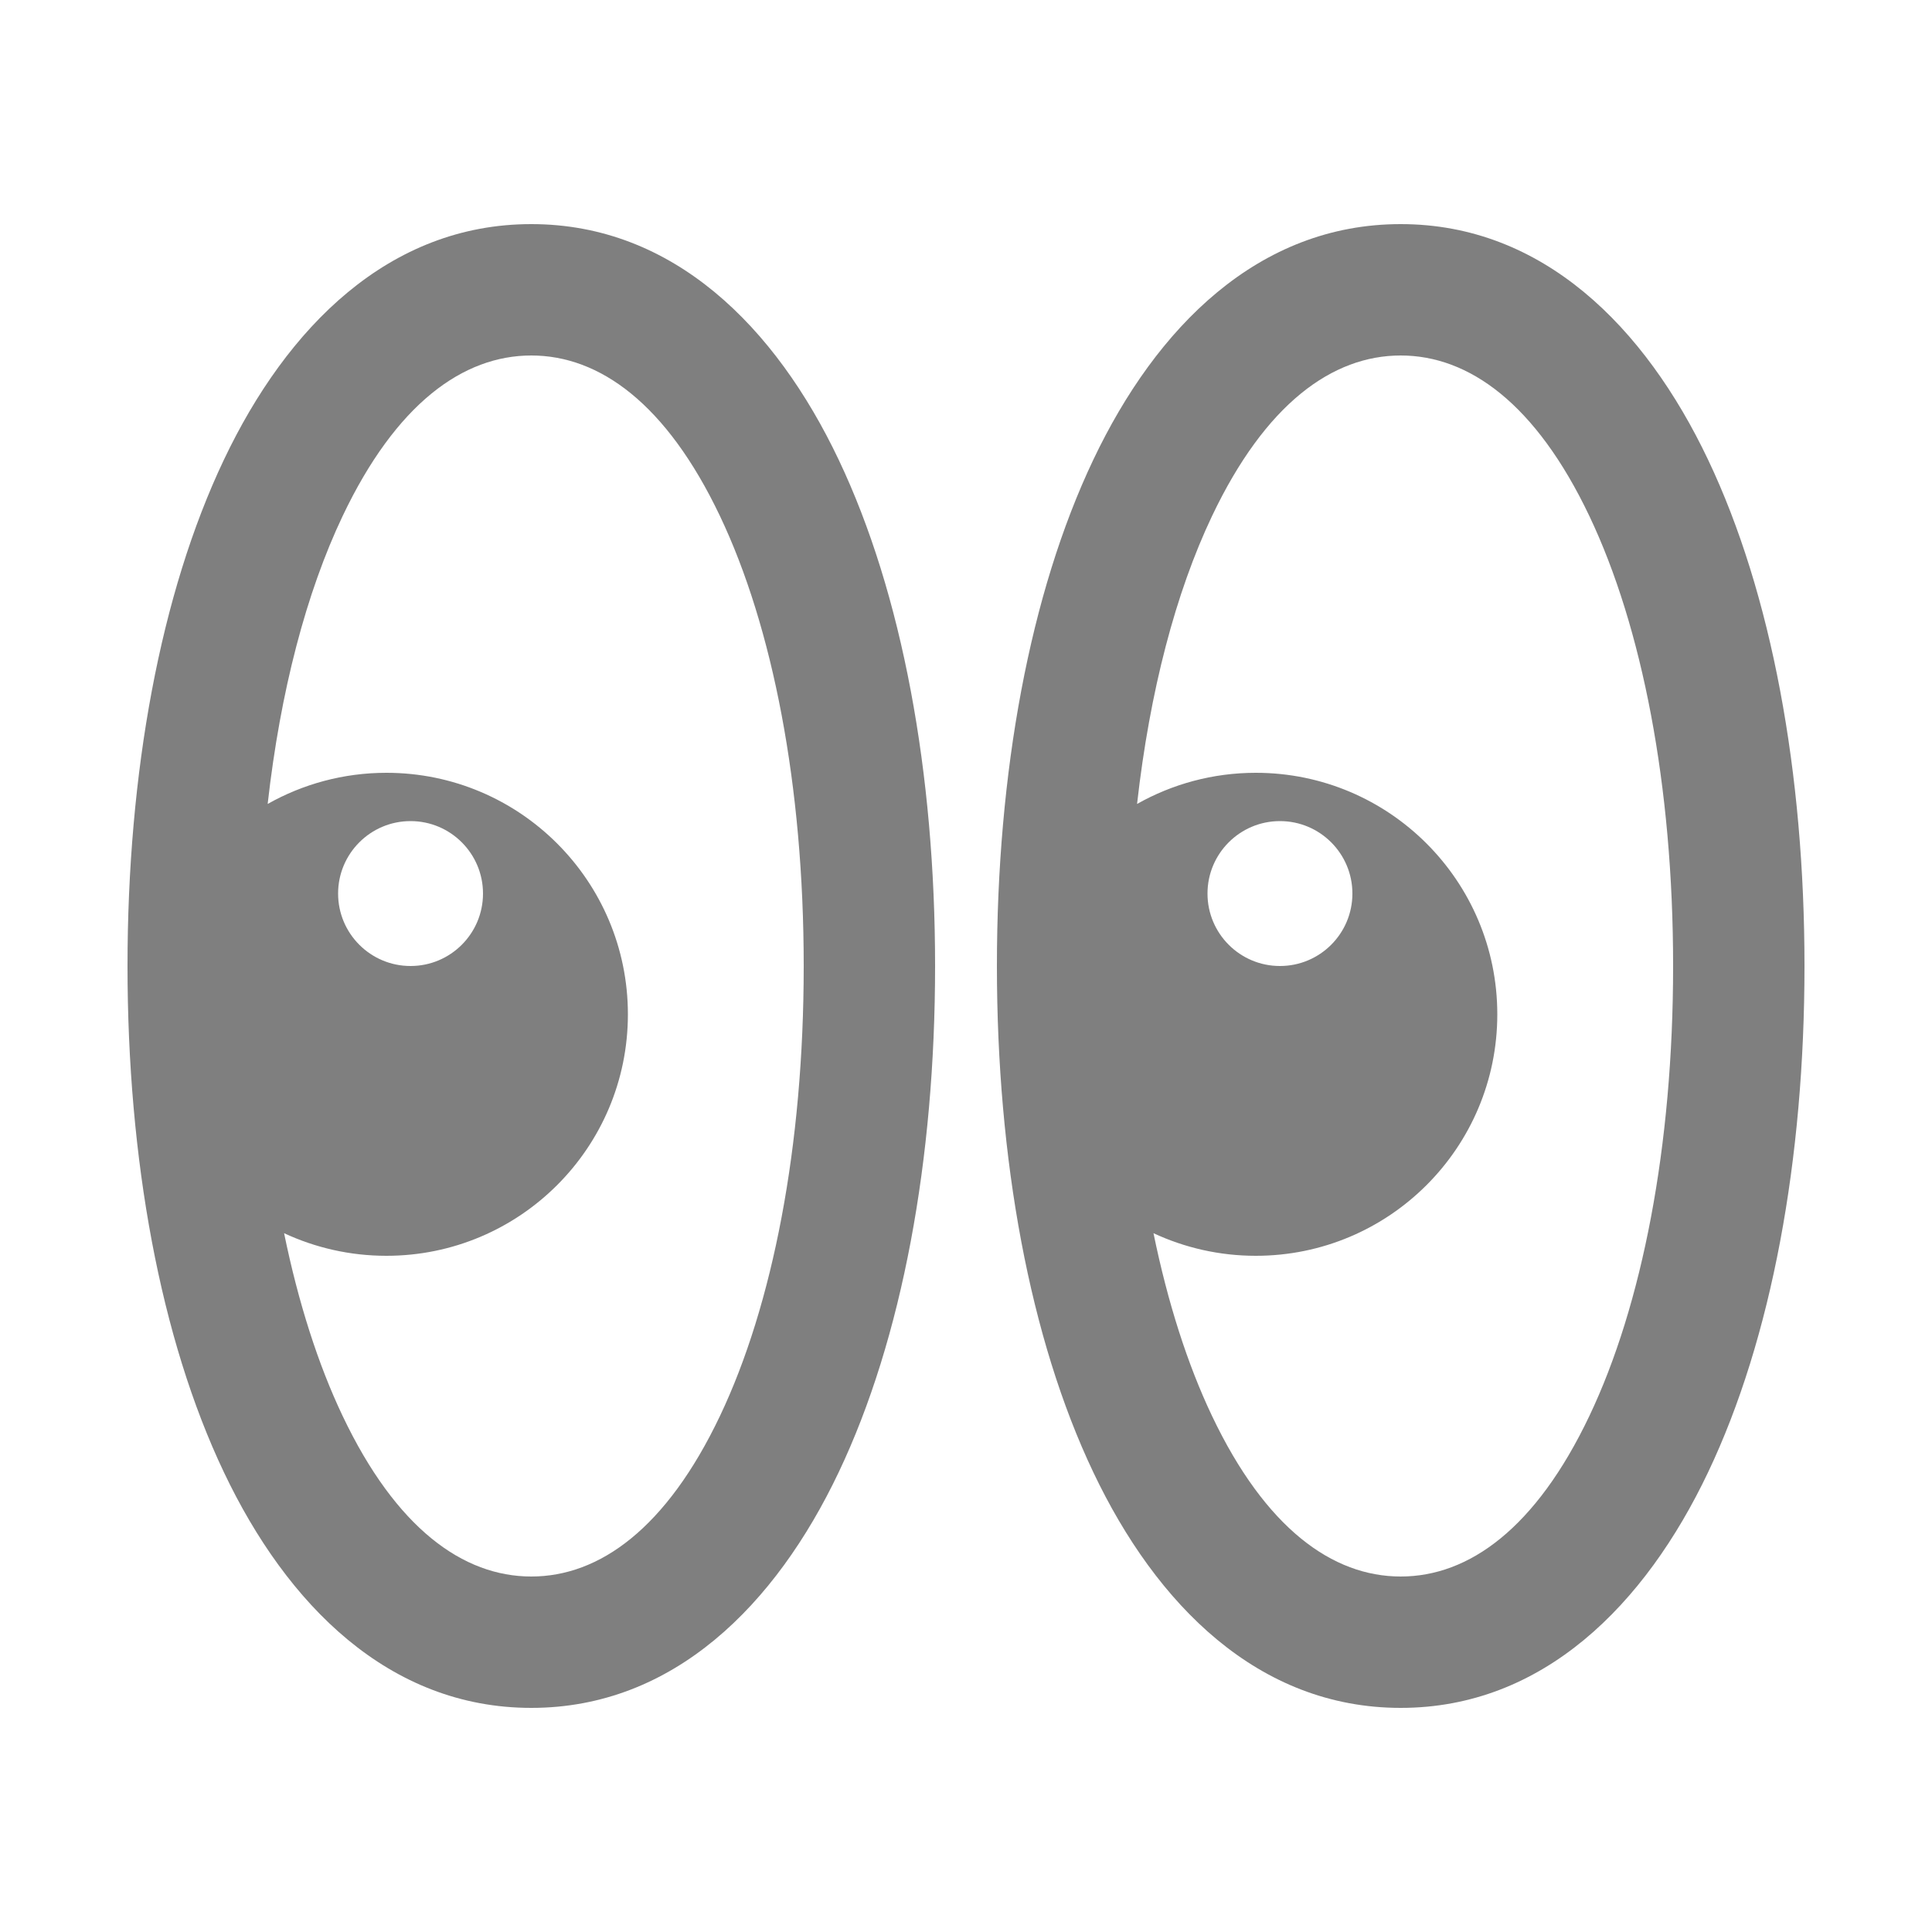
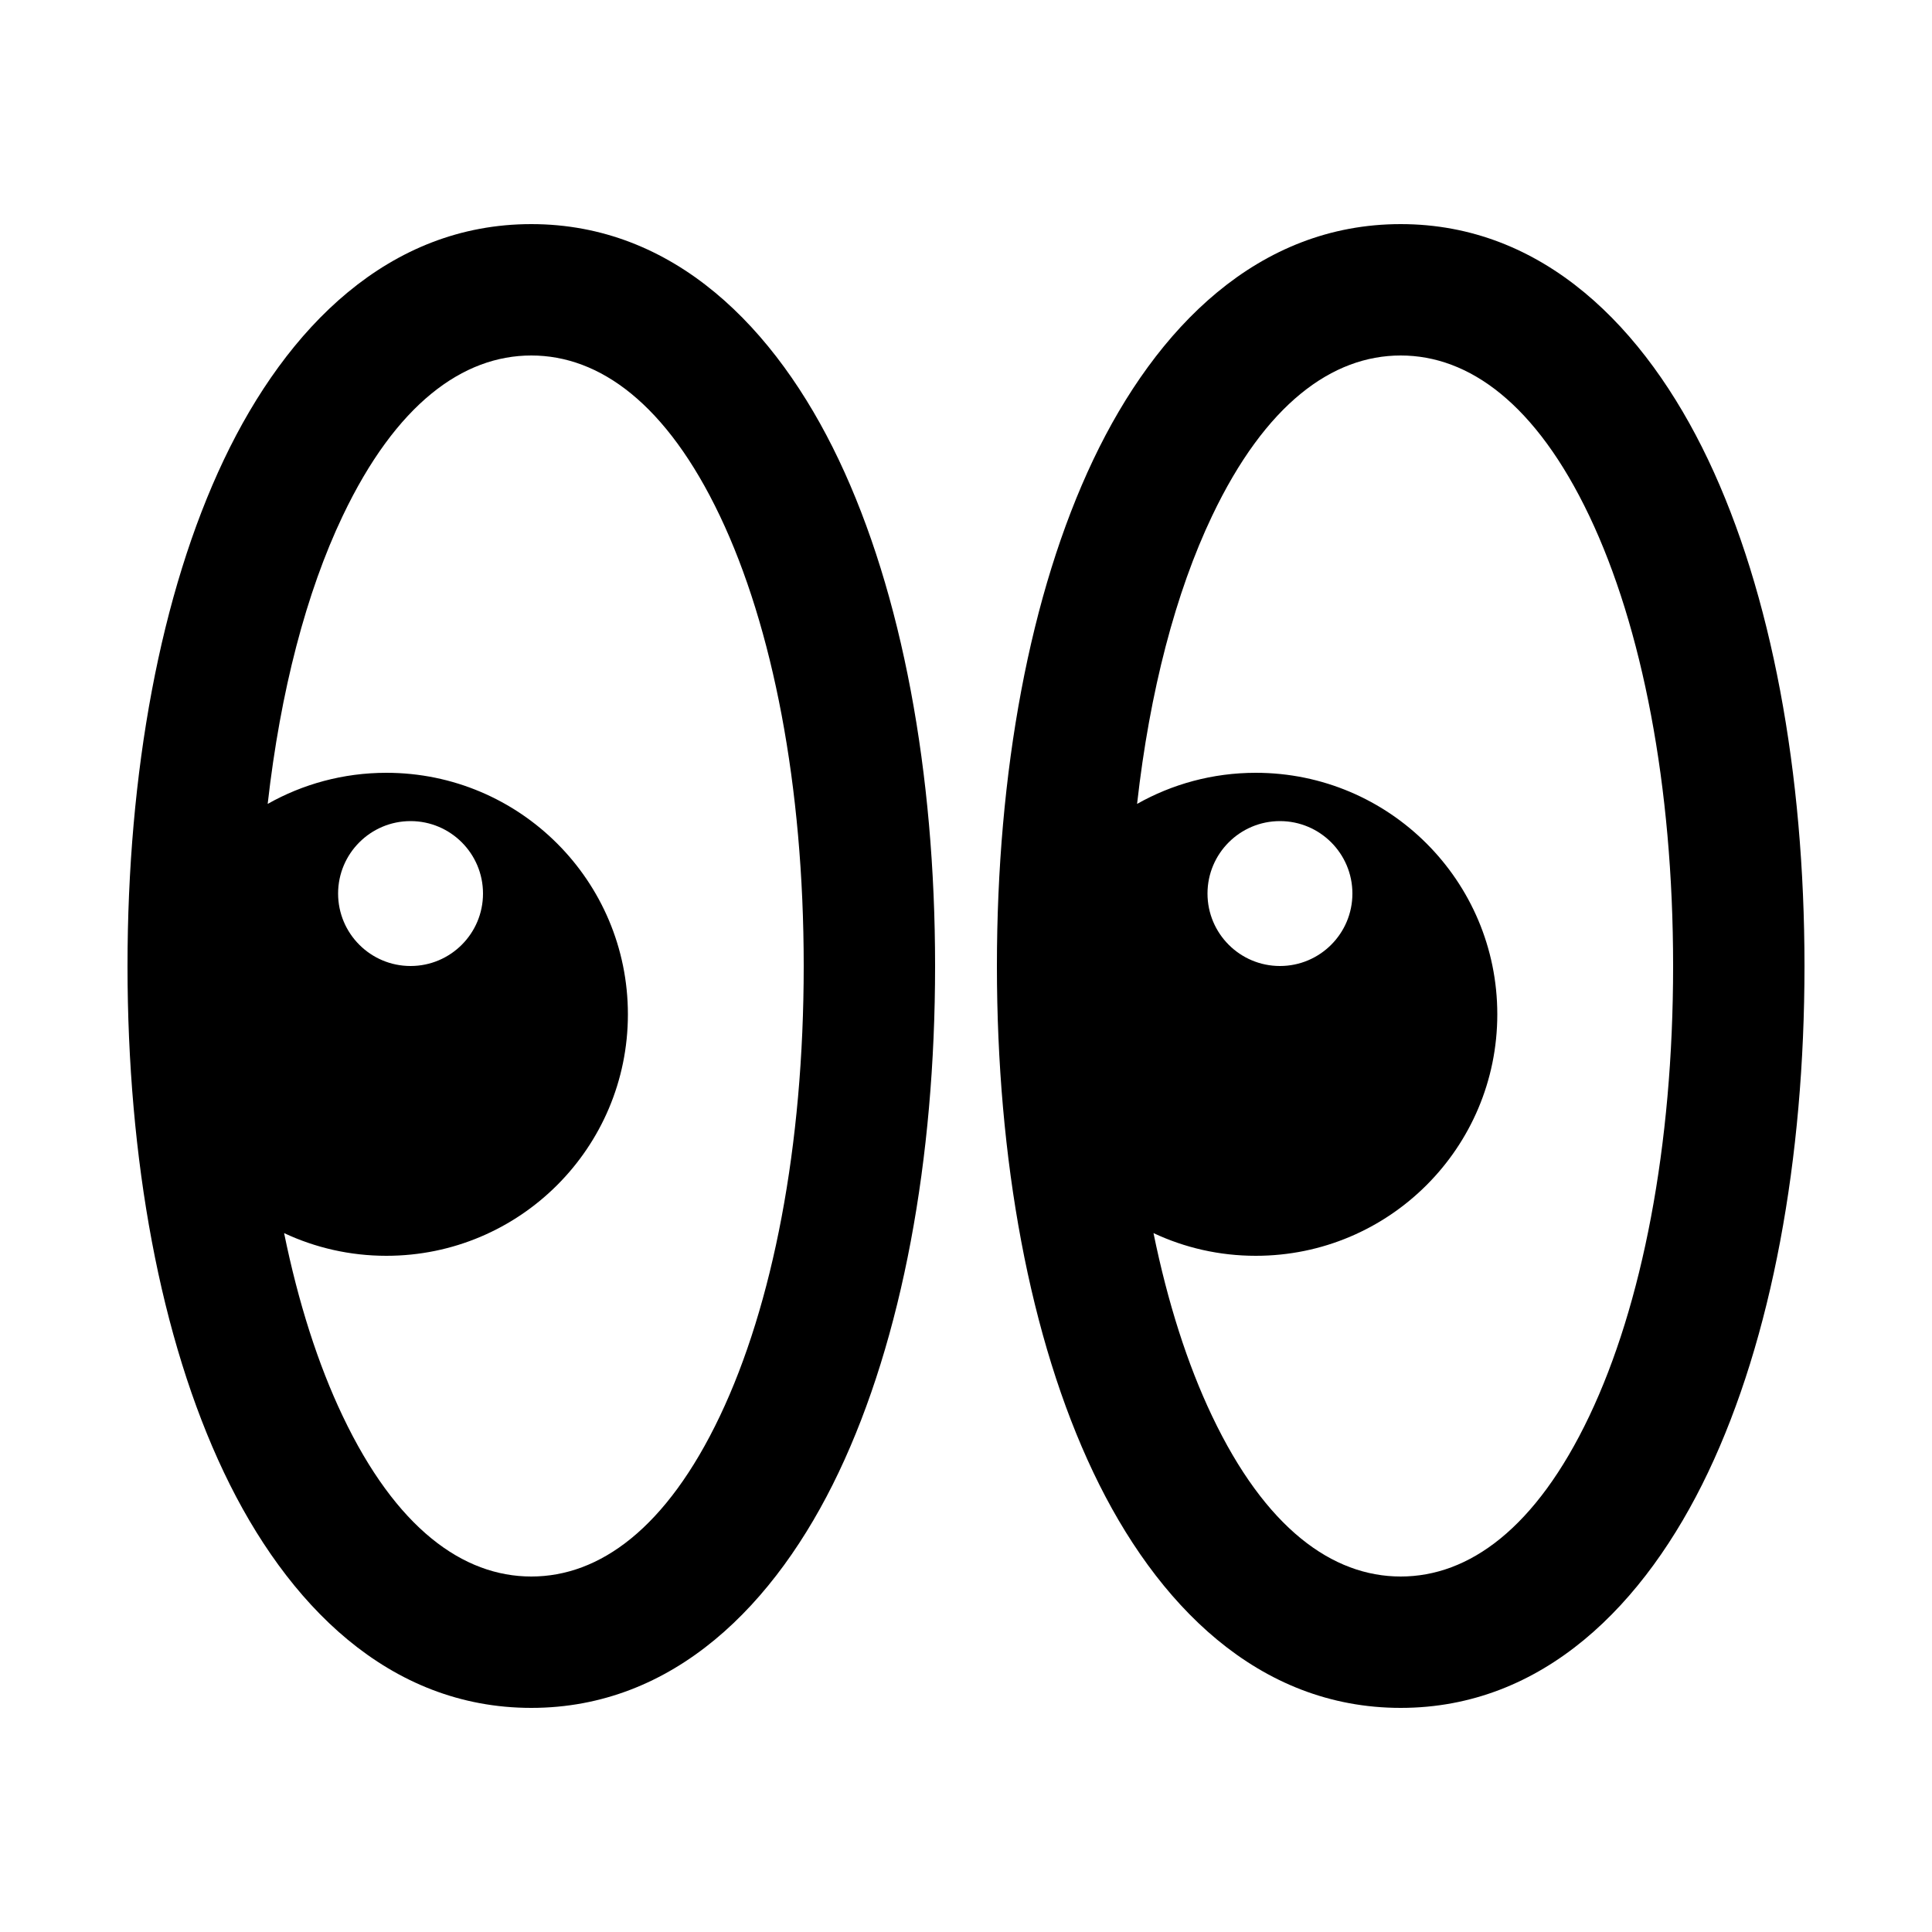
- <svg xmlns="http://www.w3.org/2000/svg" width="24" height="24" viewBox="0 0 24 24" fill="none">
-   <path fill-rule="evenodd" clip-rule="evenodd" d="M4.256 6.411C3.806 7.358 3.483 8.584 3.325 9.987C3.761 9.741 4.264 9.6 4.8 9.6C6.457 9.6 7.8 10.943 7.8 12.6C7.8 14.257 6.457 15.6 4.8 15.6C4.346 15.6 3.915 15.499 3.529 15.319C3.706 16.182 3.952 16.95 4.256 17.589C4.92 18.985 5.752 19.584 6.6 19.584C7.448 19.584 8.28 18.985 8.944 17.589C9.599 16.212 9.984 14.241 9.984 12C9.984 9.759 9.599 7.788 8.944 6.411C8.28 5.015 7.448 4.416 6.6 4.416C5.752 4.416 4.92 5.015 4.256 6.411ZM2.782 5.71C3.564 4.065 4.832 2.784 6.6 2.784C8.368 2.784 9.636 4.065 10.418 5.71C11.209 7.373 11.616 9.602 11.616 12C11.616 14.398 11.209 16.628 10.418 18.29C9.636 19.935 8.368 21.216 6.6 21.216C4.832 21.216 3.564 19.935 2.782 18.29C1.991 16.628 1.584 14.398 1.584 12C1.584 9.602 1.991 7.373 2.782 5.71ZM5.1 12C5.597 12 6 11.597 6 11.1C6 10.603 5.597 10.2 5.1 10.2C4.603 10.2 4.2 10.603 4.2 11.1C4.2 11.597 4.603 12 5.1 12ZM15.056 6.411C14.606 7.358 14.283 8.584 14.125 9.987C14.561 9.741 15.064 9.6 15.6 9.6C17.257 9.6 18.6 10.943 18.6 12.6C18.6 14.257 17.257 15.6 15.6 15.6C15.146 15.6 14.715 15.499 14.329 15.319C14.506 16.182 14.752 16.95 15.056 17.589C15.72 18.985 16.552 19.584 17.4 19.584C18.248 19.584 19.08 18.985 19.744 17.589C20.399 16.212 20.784 14.241 20.784 12C20.784 9.759 20.399 7.788 19.744 6.411C19.08 5.015 18.248 4.416 17.4 4.416C16.552 4.416 15.72 5.015 15.056 6.411ZM13.582 5.71C14.364 4.065 15.632 2.784 17.4 2.784C19.168 2.784 20.436 4.065 21.218 5.71C22.009 7.373 22.416 9.602 22.416 12C22.416 14.398 22.009 16.628 21.218 18.29C20.436 19.935 19.168 21.216 17.4 21.216C15.632 21.216 14.364 19.935 13.582 18.29C12.791 16.628 12.384 14.398 12.384 12C12.384 9.602 12.791 7.373 13.582 5.71ZM15.9 12C16.397 12 16.8 11.597 16.8 11.1C16.8 10.603 16.397 10.2 15.9 10.2C15.403 10.2 15 10.603 15 11.1C15 11.597 15.403 12 15.9 12Z" fill="black" fill-opacity="0.5" style="fill:black;fill-opacity:0.5;" />
+ <svg xmlns="http://www.w3.org/2000/svg" width="20" height="20" viewBox="0 0 20 20" fill="none">
+   <path fill-rule="evenodd" clip-rule="evenodd" d="M3.547 5.342C3.171 6.131 2.903 7.154 2.771 8.322C3.134 8.117 3.553 8 4 8C5.381 8 6.5 9.119 6.5 10.5C6.5 11.881 5.381 13 4 13C3.622 13 3.263 12.916 2.941 12.765C3.088 13.485 3.293 14.125 3.547 14.658C4.1 15.821 4.793 16.32 5.5 16.32C6.207 16.32 6.9 15.821 7.453 14.658C7.999 13.51 8.32 11.868 8.32 10C8.32 8.132 7.999 6.49 7.453 5.342C6.9 4.18 6.207 3.68 5.5 3.68C4.793 3.68 4.1 4.18 3.547 5.342ZM2.318 4.758C2.97 3.388 4.027 2.32 5.5 2.32C6.973 2.32 8.03 3.388 8.682 4.758C9.341 6.144 9.68 8.002 9.68 10C9.68 11.998 9.341 13.856 8.682 15.242C8.03 16.613 6.973 17.68 5.5 17.68C4.027 17.68 2.97 16.613 2.318 15.242C1.659 13.856 1.32 11.998 1.32 10C1.32 8.002 1.659 6.144 2.318 4.758ZM4.25 10C4.664 10 5 9.664 5 9.25C5 8.836 4.664 8.5 4.25 8.5C3.836 8.5 3.5 8.836 3.5 9.25C3.5 9.664 3.836 10 4.25 10ZM12.547 5.342C12.171 6.131 11.902 7.154 11.771 8.322C12.134 8.117 12.553 8 13 8C14.381 8 15.5 9.119 15.5 10.5C15.5 11.881 14.381 13 13 13C12.621 13 12.263 12.916 11.941 12.765C12.088 13.485 12.293 14.125 12.547 14.658C13.1 15.821 13.793 16.32 14.5 16.32C15.207 16.32 15.9 15.821 16.453 14.658C16.999 13.51 17.32 11.868 17.32 10C17.32 8.132 16.999 6.49 16.453 5.342C15.9 4.18 15.207 3.68 14.5 3.68C13.793 3.68 13.1 4.18 12.547 5.342ZM11.318 4.758C11.97 3.388 13.027 2.32 14.5 2.32C15.973 2.32 17.03 3.388 17.682 4.758C18.341 6.144 18.68 8.002 18.68 10C18.68 11.998 18.341 13.856 17.682 15.242C17.03 16.613 15.973 17.68 14.5 17.68C13.027 17.68 11.97 16.613 11.318 15.242C10.659 13.856 10.32 11.998 10.32 10C10.32 8.002 10.659 6.144 11.318 4.758ZM13.25 10C13.664 10 14 9.664 14 9.25C14 8.836 13.664 8.5 13.25 8.5C12.836 8.5 12.5 8.836 12.5 9.25C12.5 9.664 12.836 10 13.25 10Z" fill="black" style="fill:black;fill-opacity:1;" />
</svg>
